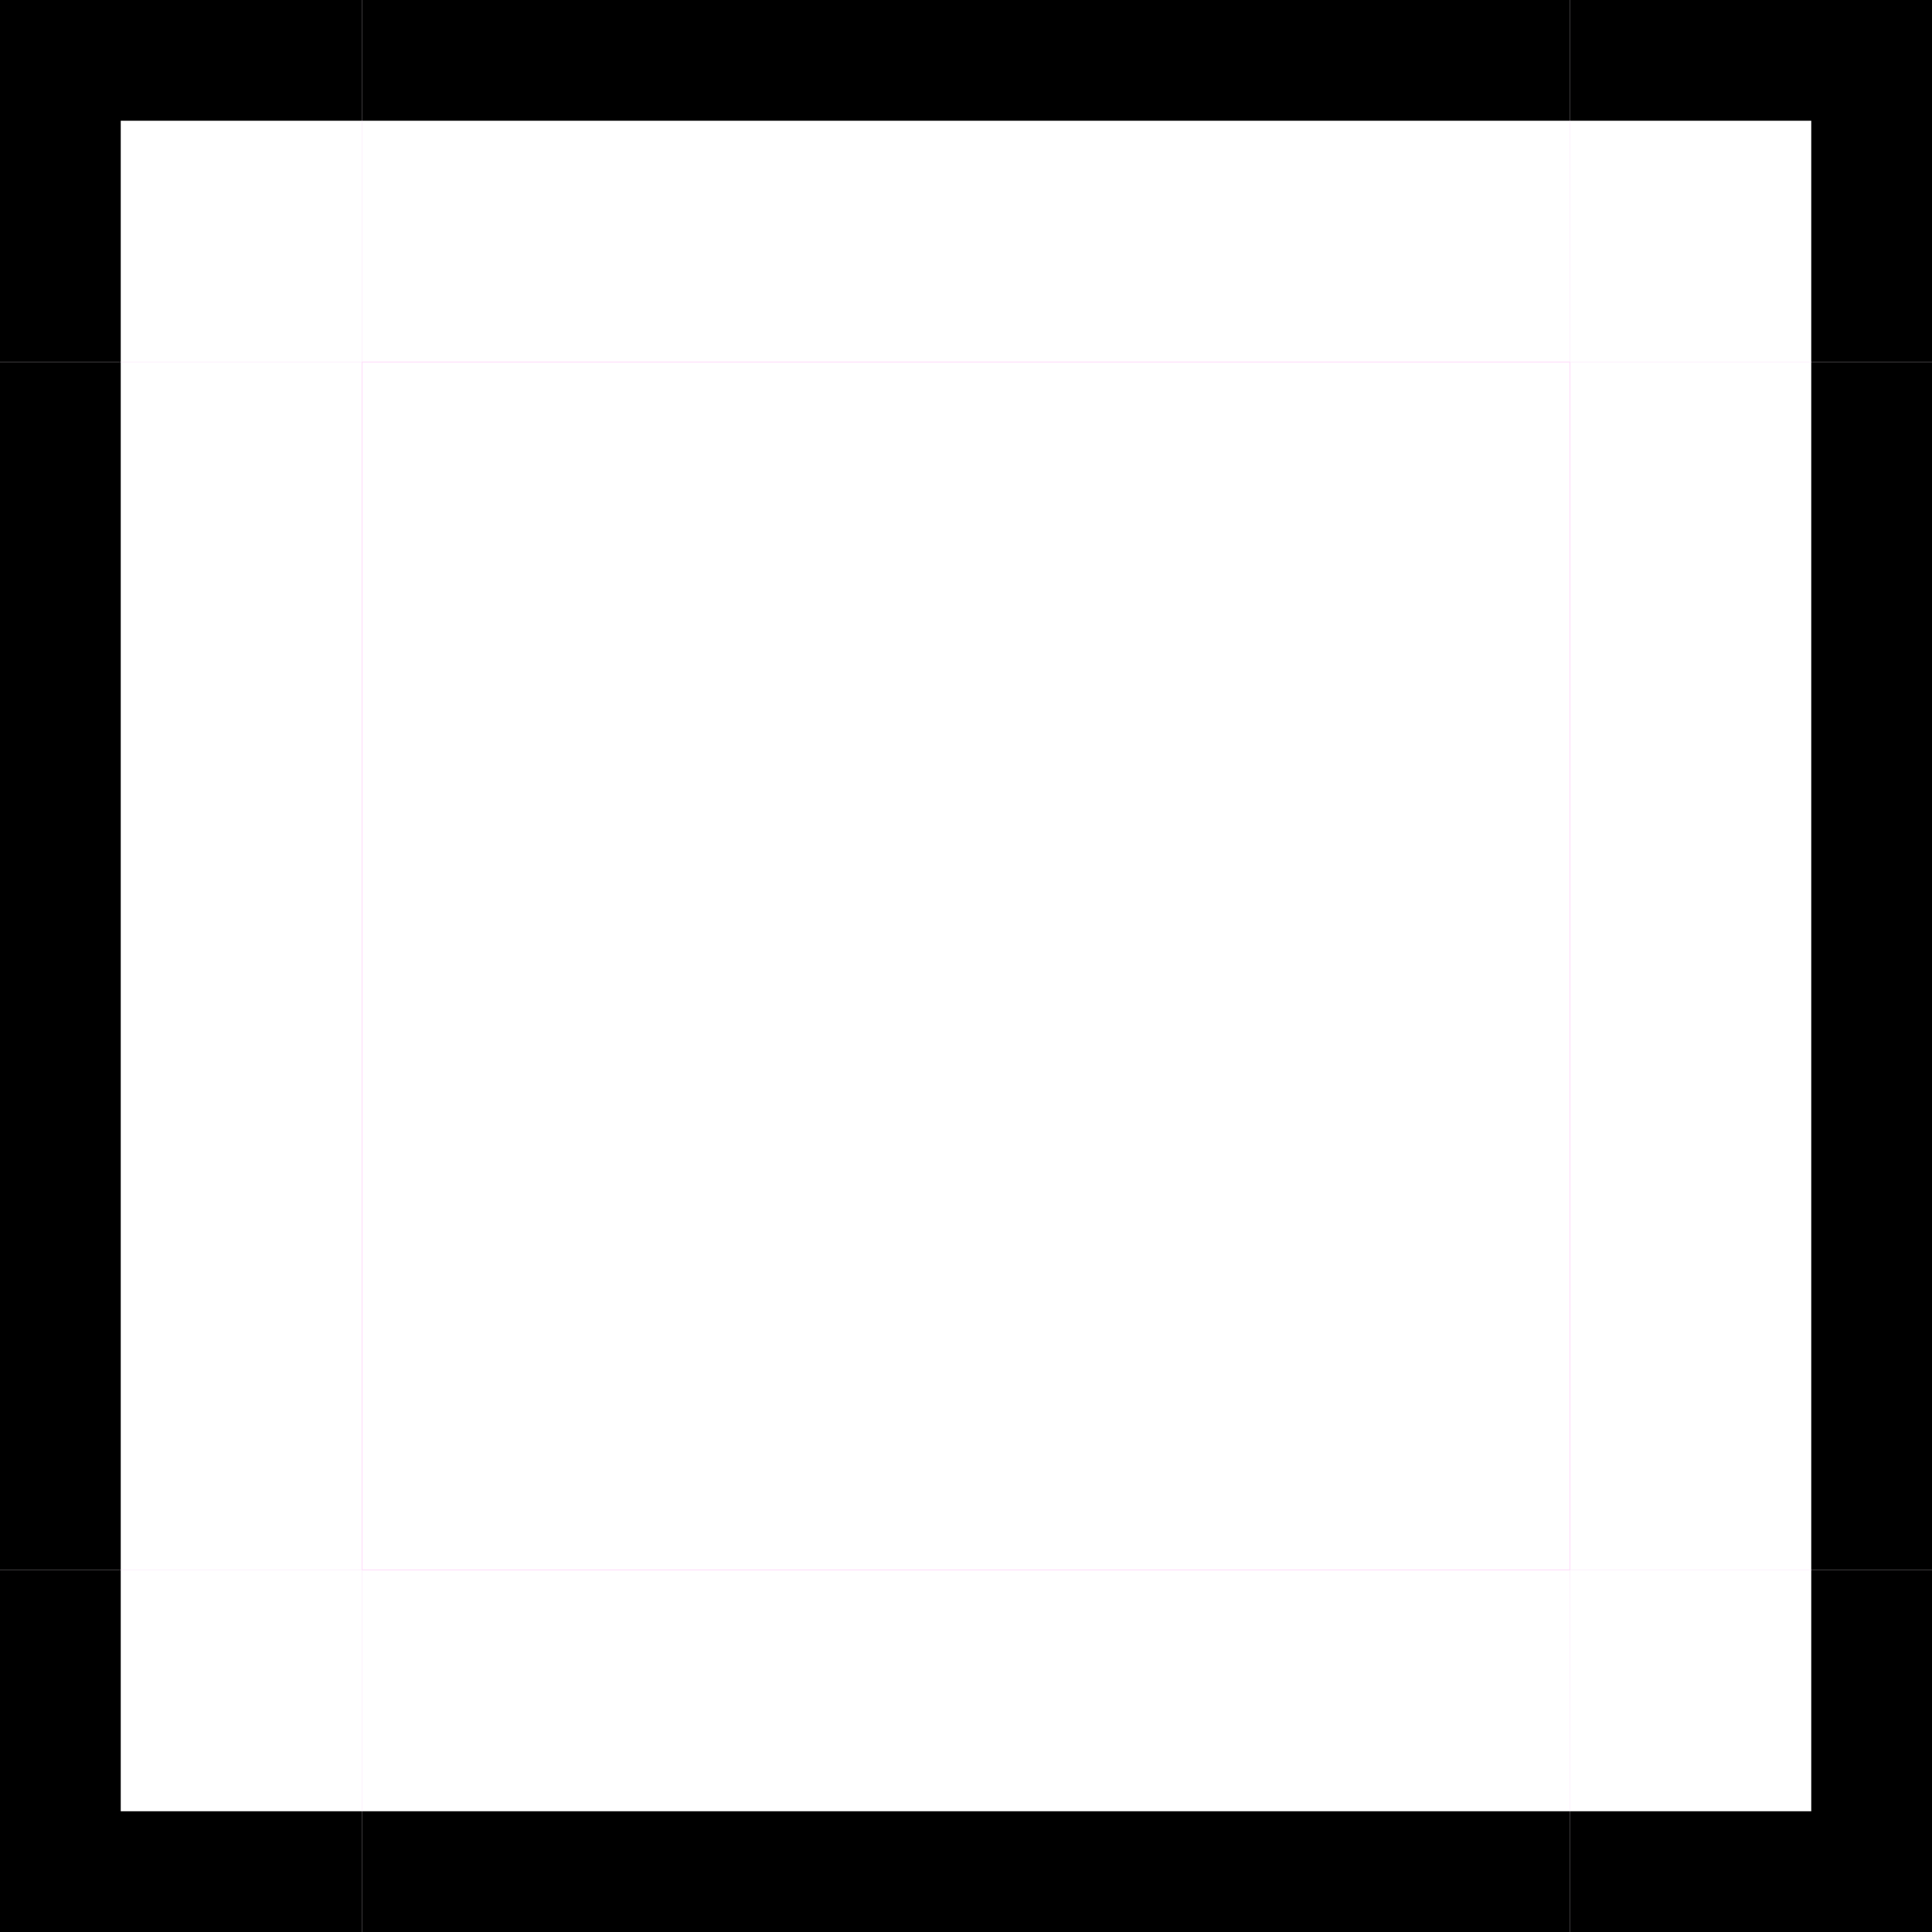
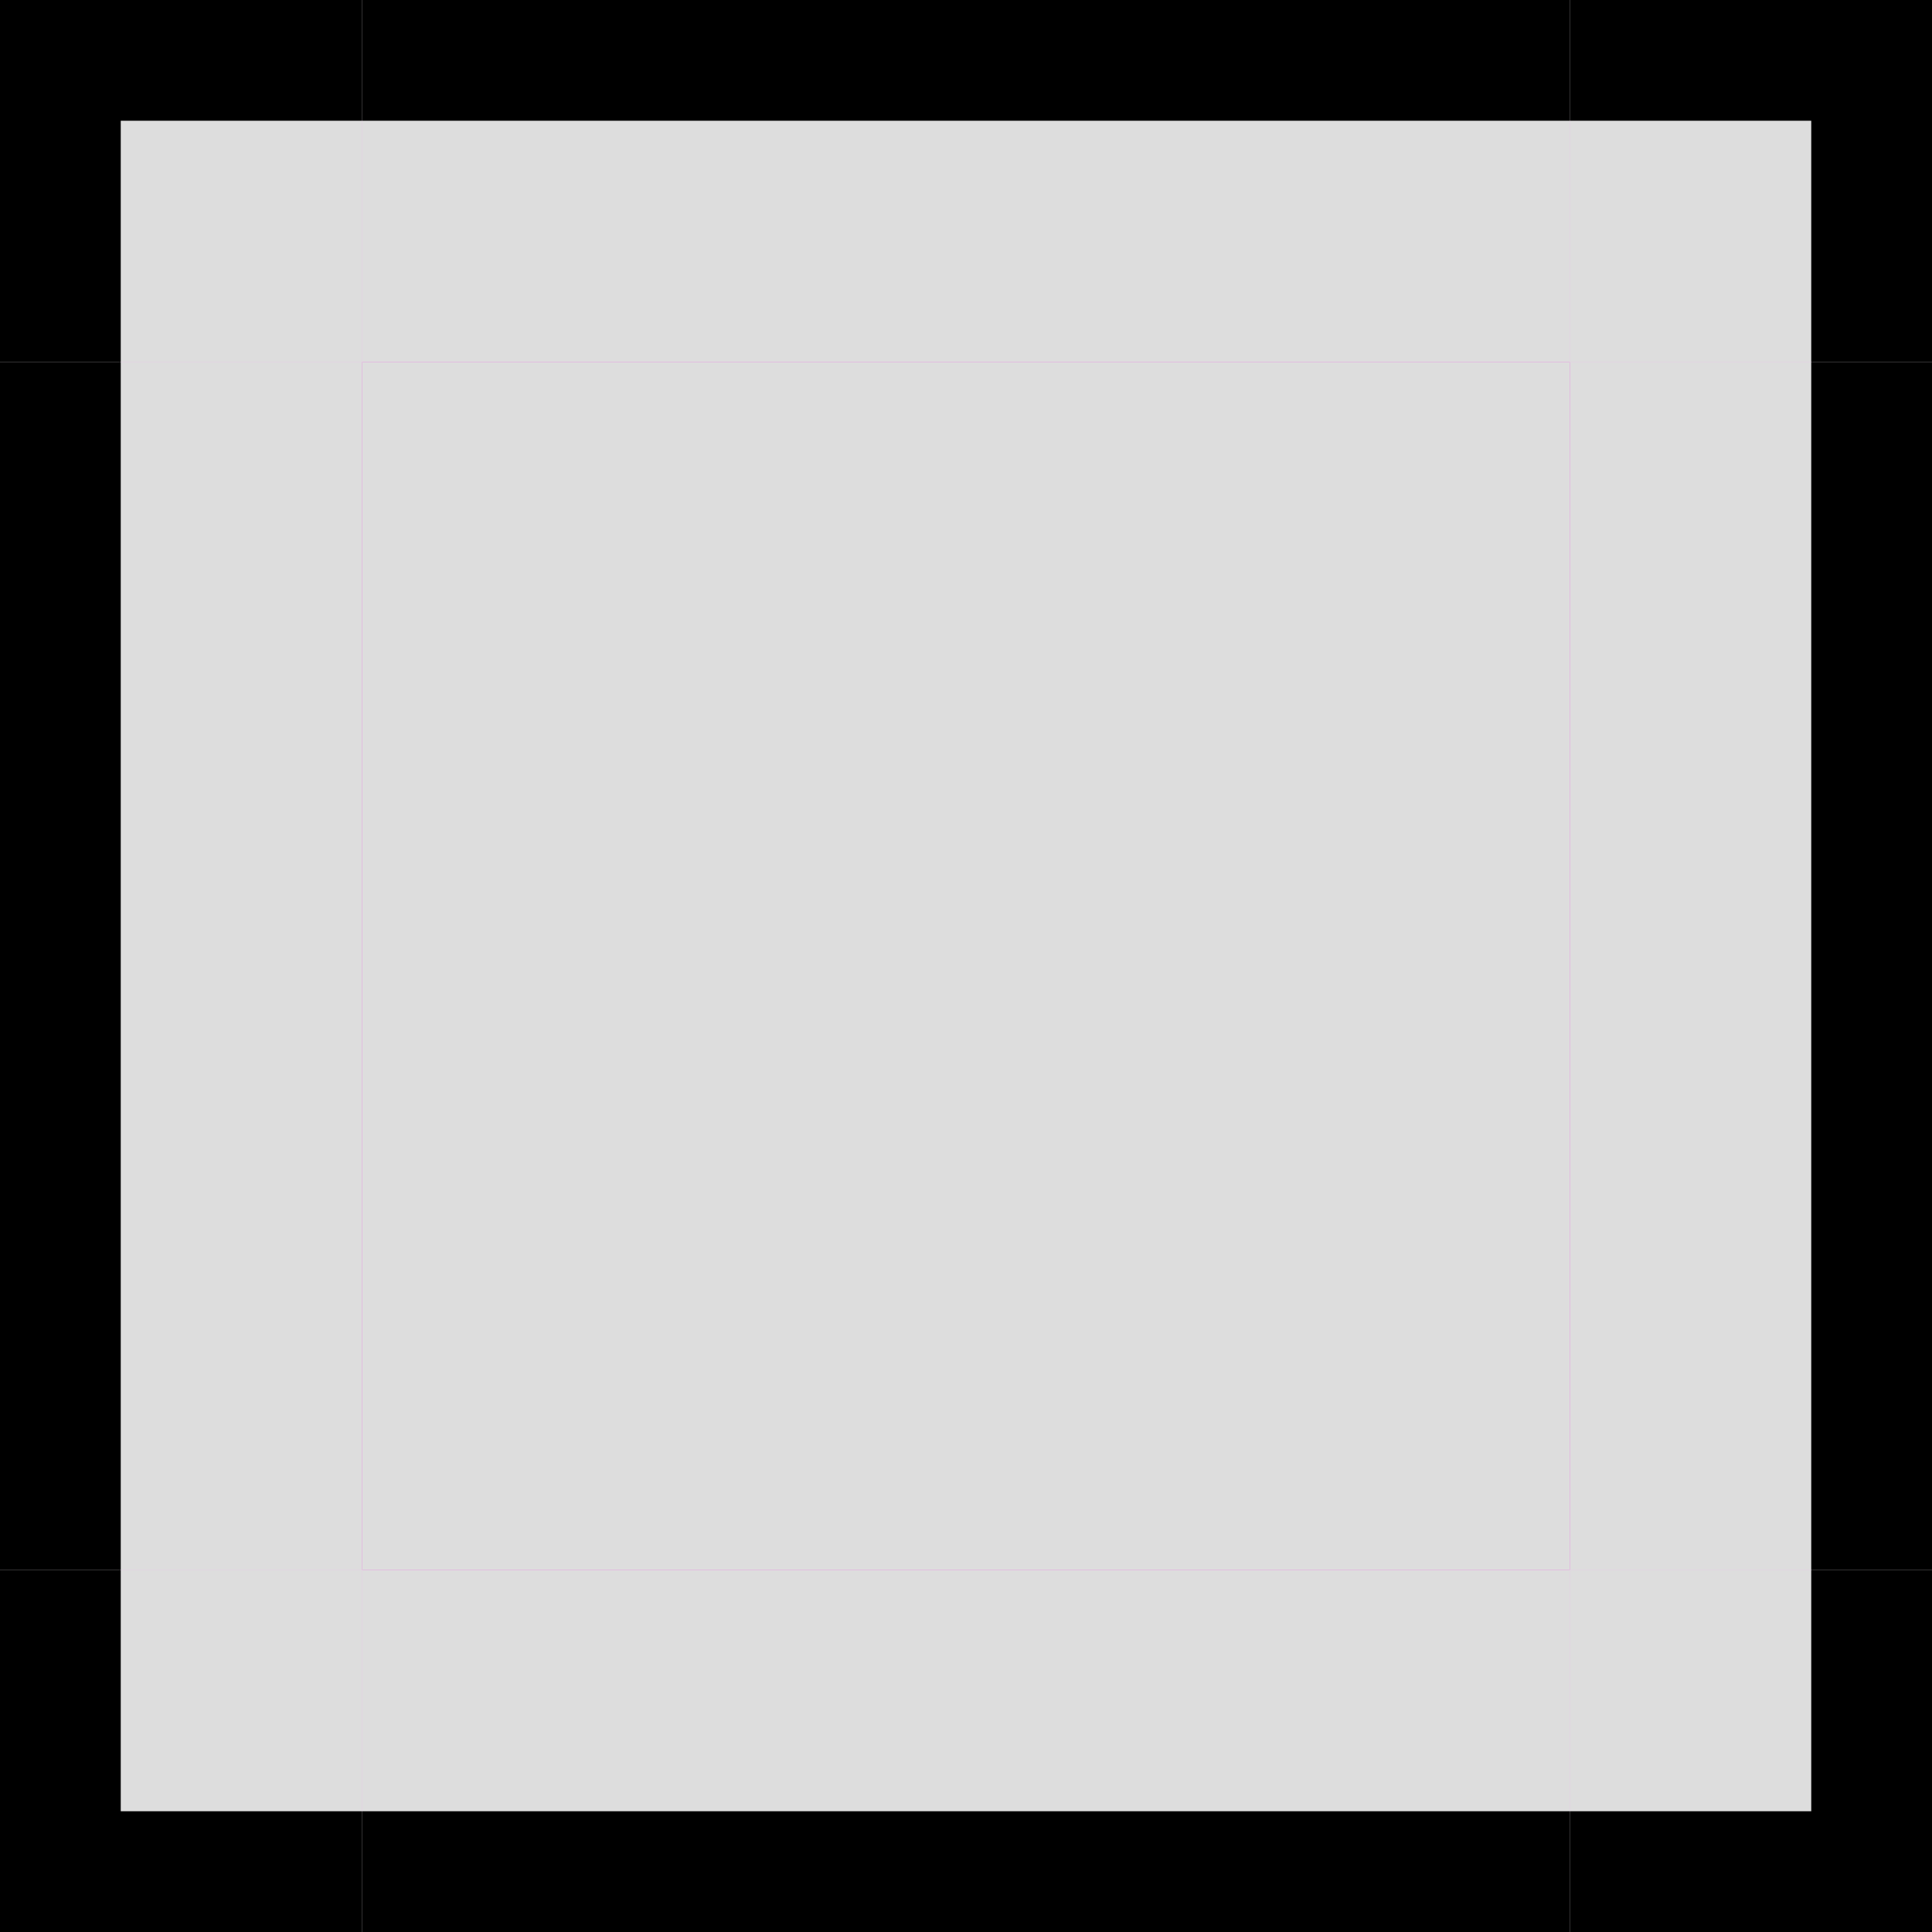
<svg xmlns="http://www.w3.org/2000/svg" width="16" height="16" viewBox="0 0 16 16">
  <rect id="hint-tile-center" x="3" y="3" width="10" height="10" style="fill:#ff6600" />
  <rect id="hint-top-margin" x="3" y="0" width="10" height="3" style="fill:#ff00ff" />
  <rect id="hint-bottom-margin" x="3" y="13" width="10" height="3" style="fill:#ff00ff" />
  <rect id="hint-left-margin" x="0" y="3" width="3" height="10" style="fill:#ff00ff" />
  <rect id="hint-right-margin" x="13" y="3" width="3" height="10" style="fill:#ff00ff" />
  <rect id="hint-top-inset" x="3" y="0" width="10" height="0" style="fill:#00ff00" />
  <rect id="hint-bottom-inset" x="3" y="16" width="10" height="0" style="fill:#00ff00" />
  <rect id="hint-left-inset" x="0" y="3" width="0" height="10" style="fill:#00ff00" />
  <rect id="hint-right-inset" x="16" y="3" width="0" height="10" style="fill:#00ff00" />
  <g id="top" transform="translate(3,0)">
-     <rect width="10" height="3" fill="#FFFFFF" />
+     <rect width="10" height="3" fill="#DDDDDD" />
    <rect y="0" width="10" height="1" fill="#000000" />
  </g>
  <g id="bottom" transform="translate(3,13)">
-     <rect width="10" height="3" fill="#FFFFFF" />
+     <rect width="10" height="3" fill="#DDDDDD" />
    <rect y="2" width="10" height="1" fill="#000000" />
  </g>
  <g id="left" transform="translate(0,3)">
-     <rect width="3" height="10" fill="#FFFFFF" />
+     <rect width="3" height="10" fill="#DDDDDD" />
    <rect x="0" width="1" height="10" fill="#000000" />
  </g>
  <g id="right" transform="translate(13,3)">
-     <rect width="3" height="10" fill="#FFFFFF" />
+     <rect width="3" height="10" fill="#DDDDDD" />
    <rect x="2" width="1" height="10" fill="#000000" />
  </g>
  <g id="center" transform="translate(3,3)">
-     <rect width="10" height="10" fill="#FFFFFF" />
+     <rect width="10" height="10" fill="#DDDDDD" />
  </g>
  <g id="topleft">
-     <rect width="3" height="3" fill="#FFFFFF" />
+     <rect width="3" height="3" fill="#DDDDDD" />
    <rect y="0" width="3" height="1" fill="#000000" />
    <rect x="0" width="1" height="3" fill="#000000" />
  </g>
  <g id="topright" transform="translate(13,0)">
-     <rect width="3" height="3" fill="#FFFFFF" />
+     <rect width="3" height="3" fill="#DDDDDD" />
    <rect y="0" width="3" height="1" fill="#000000" />
    <rect x="2" width="1" height="3" fill="#000000" />
  </g>
  <g id="bottomleft" transform="translate(0,13)">
-     <rect width="3" height="3" fill="#FFFFFF" />
+     <rect width="3" height="3" fill="#DDDDDD" />
    <rect y="2" width="3" height="1" fill="#000000" />
    <rect x="0" width="1" height="3" fill="#000000" />
  </g>
  <g id="bottomright" transform="translate(13,13)">
-     <rect width="3" height="3" fill="#FFFFFF" />
+     <rect width="3" height="3" fill="#DDDDDD" />
    <rect y="2" width="3" height="1" fill="#000000" />
    <rect x="2" width="1" height="3" fill="#000000" />
  </g>
</svg>
